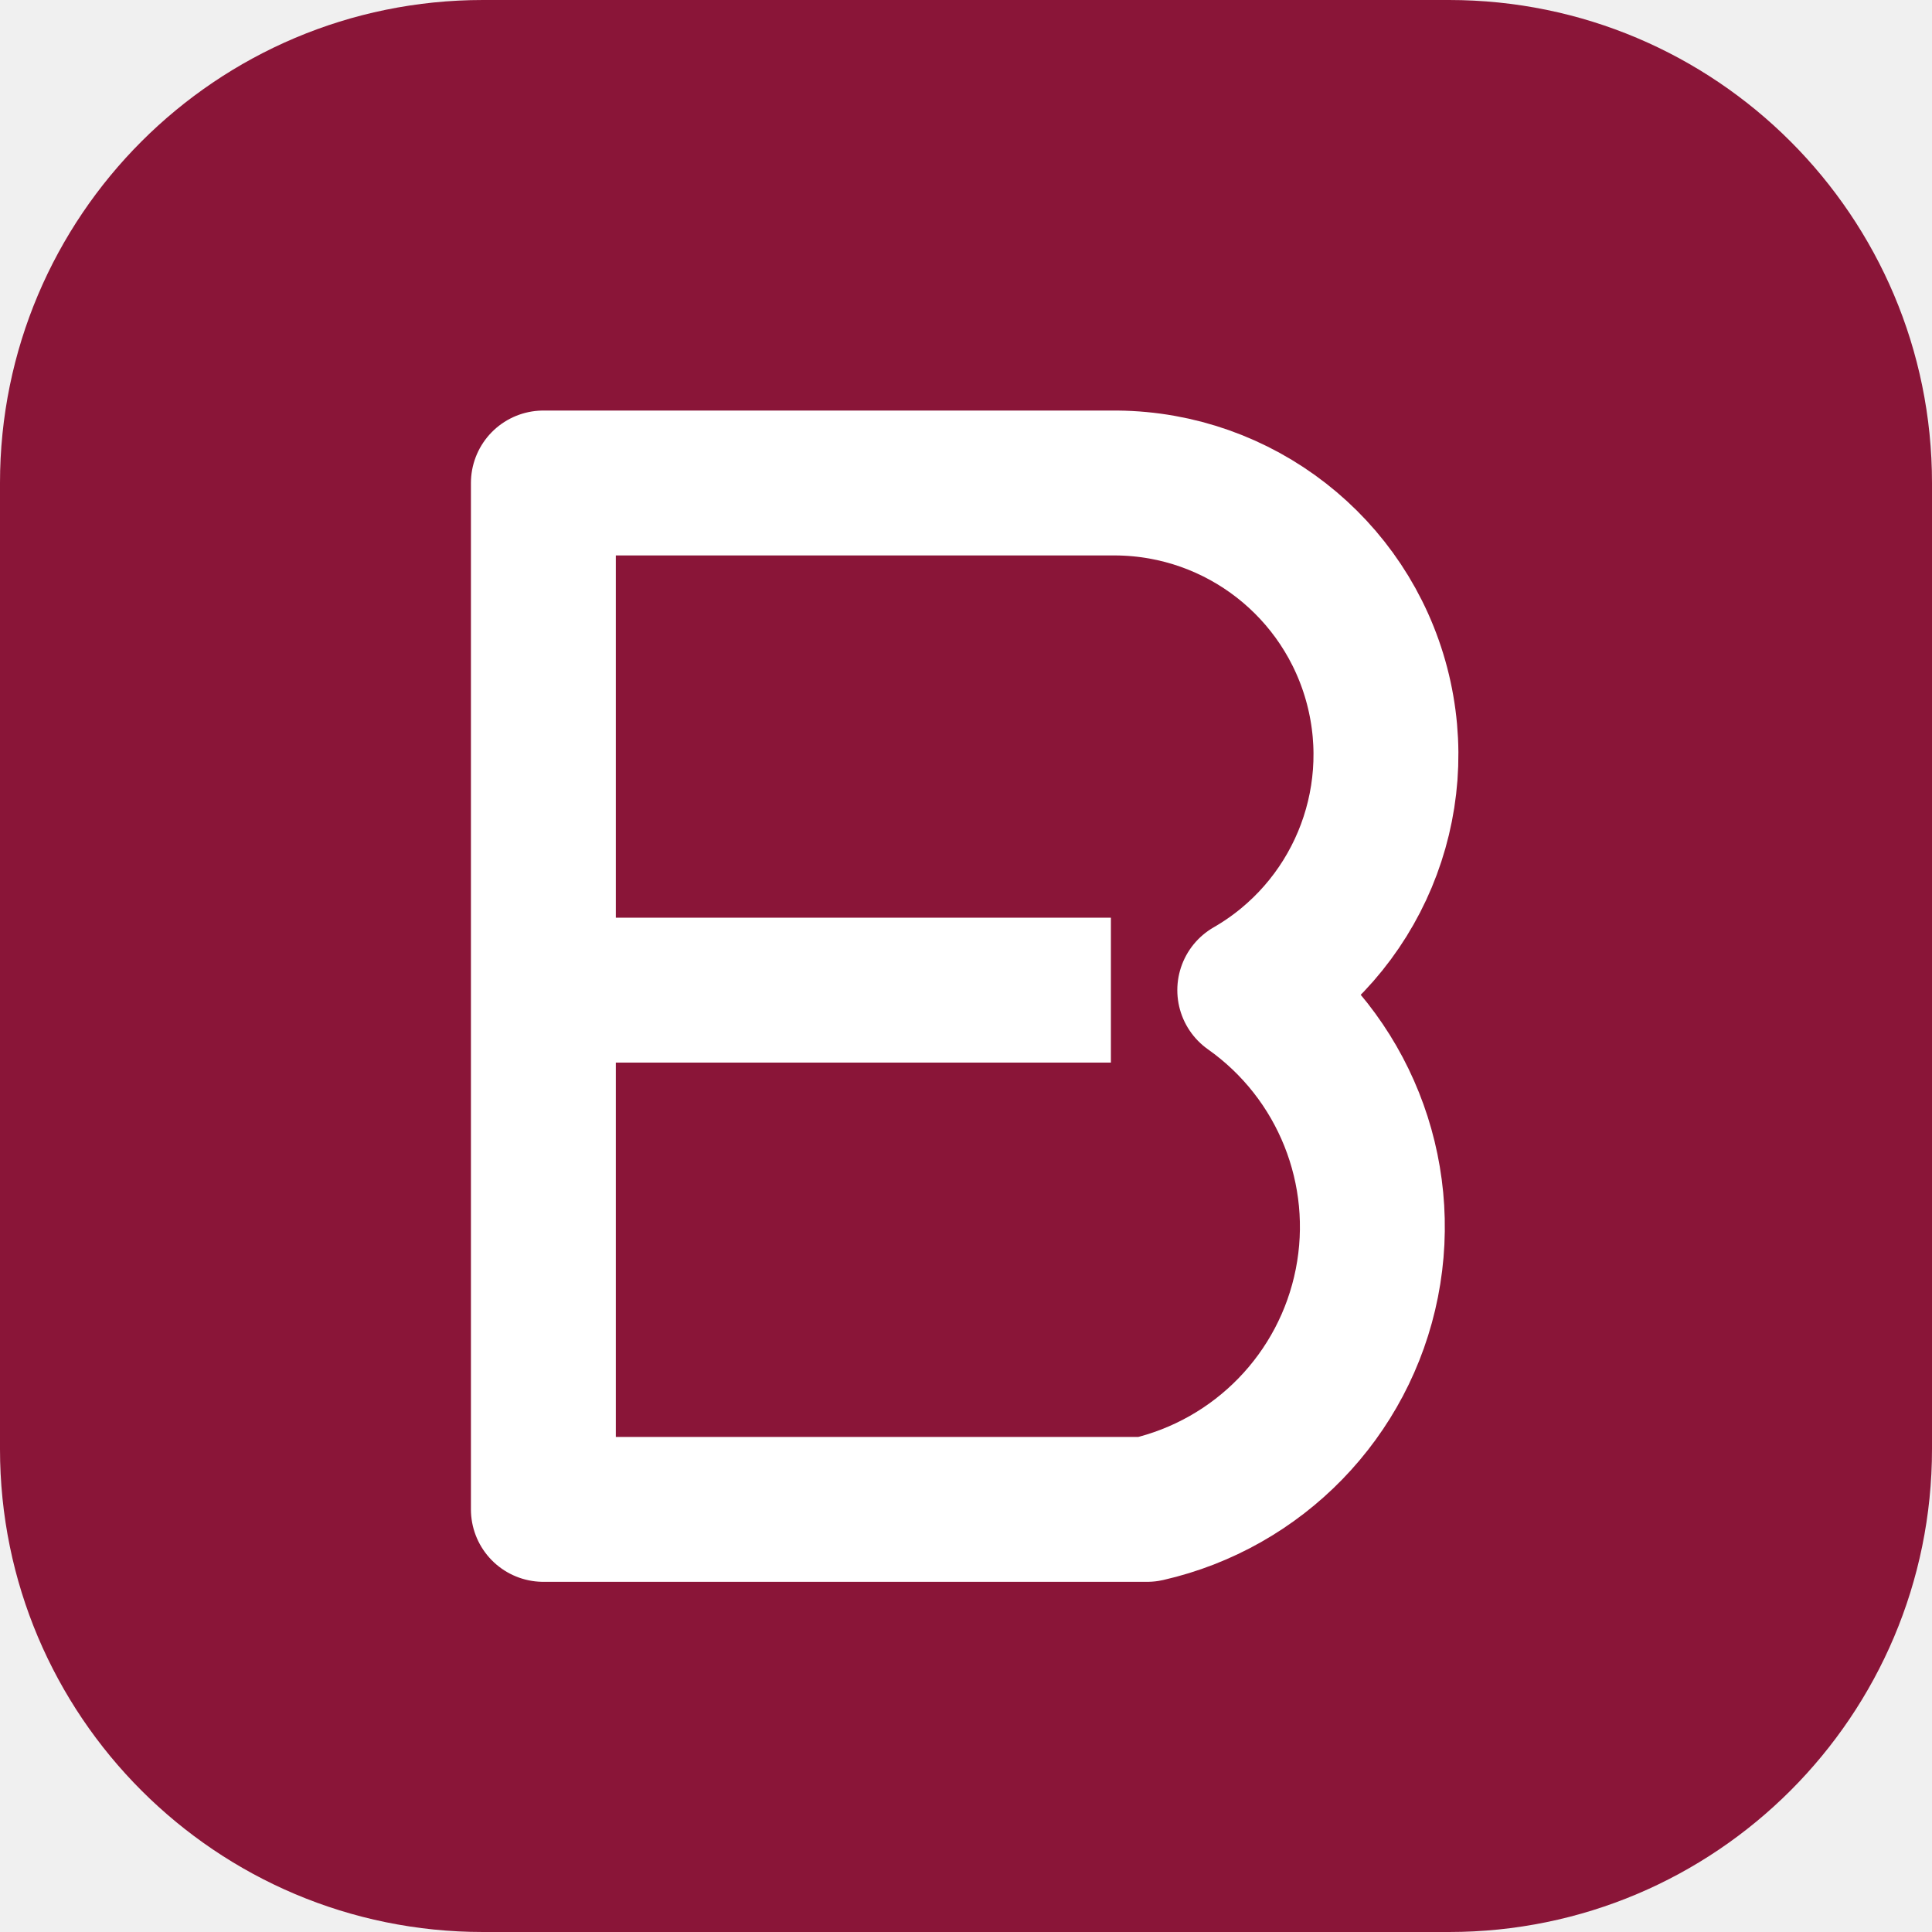
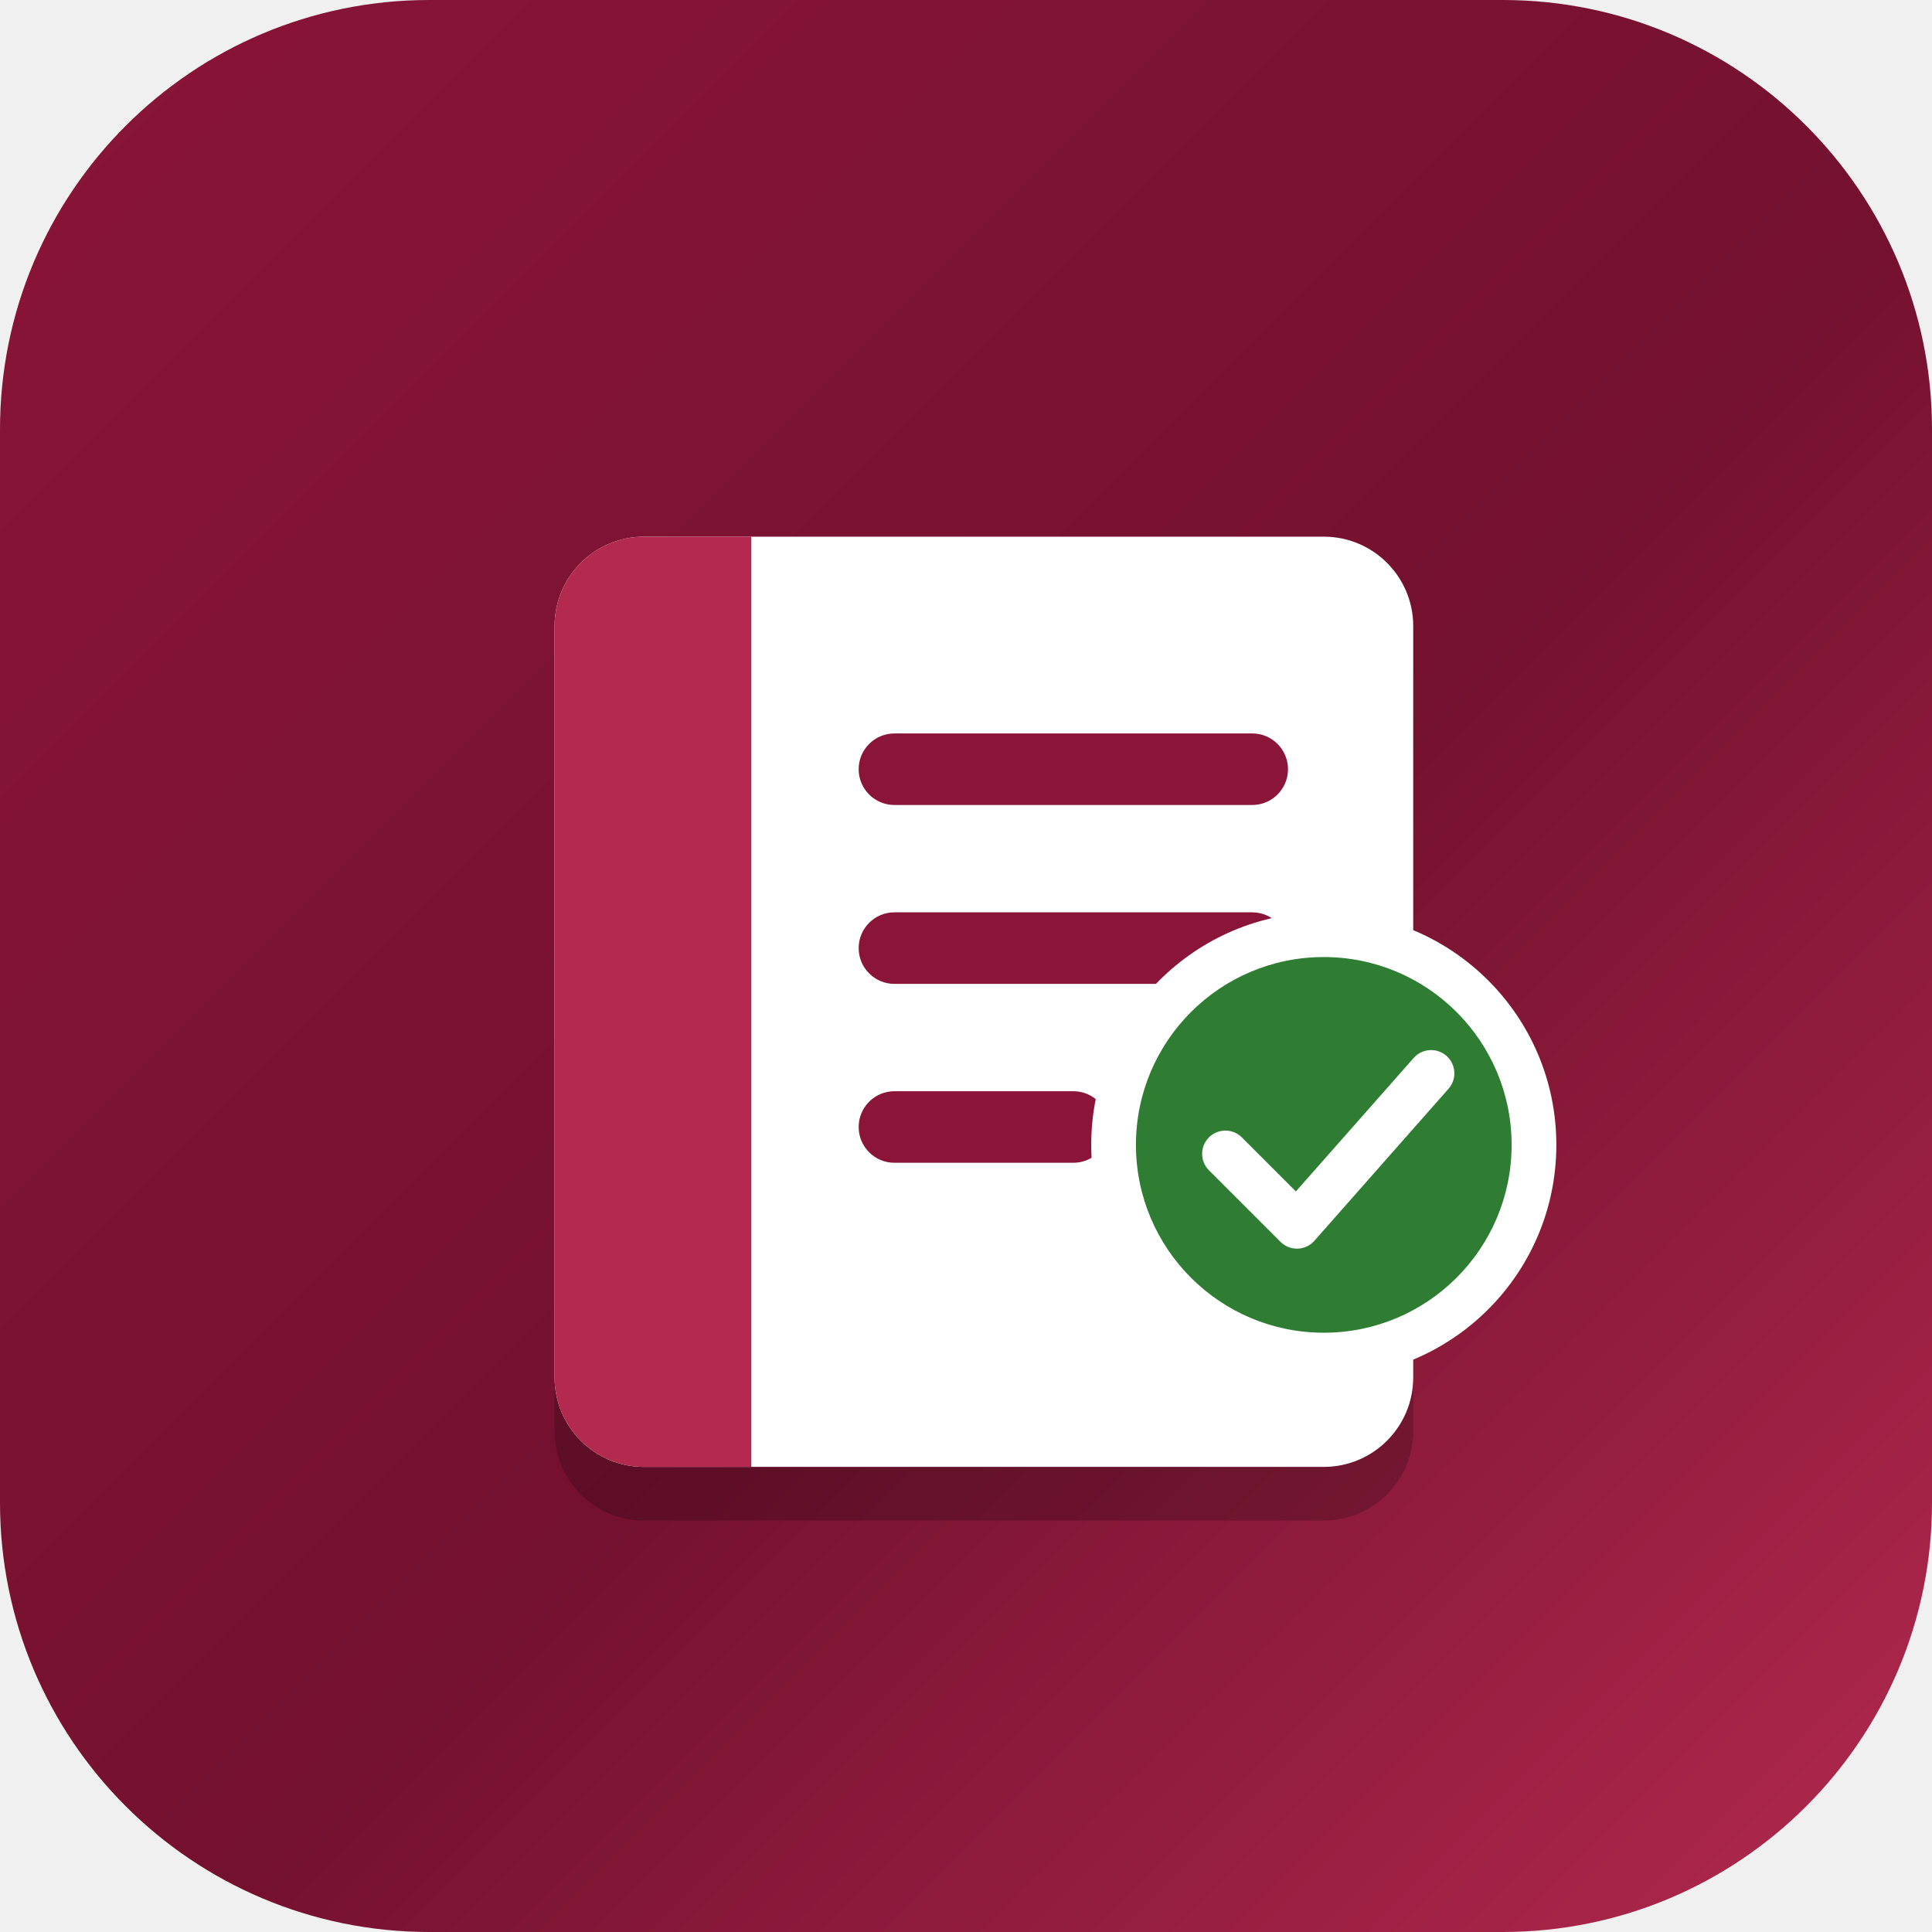
- <svg xmlns="http://www.w3.org/2000/svg" viewBox="0 0 32 32">
-   <rect width="32" height="32" rx="8" fill="#8A1538" />
-   <path d="M9 8h9.5a4.5 4.5 0 0 1 2.2 8.4A4.8 4.8 0 0 1 19 25H9z" fill="none" stroke="#fff" stroke-width="2.4" stroke-linejoin="round" />
-   <path d="M9 16.4h9.4" stroke="#fff" stroke-width="2.4" />
+ <svg xmlns="http://www.w3.org/2000/svg" viewBox="0 0 108 108" width="108" height="108">
+   <defs>
+     <linearGradient id="g" gradientUnits="userSpaceOnUse" x1="0" y1="0" x2="108" y2="108">
+       <stop offset="0" stop-color="#8A1538" />
+       <stop offset="0.55" stop-color="#74112F" />
+       <stop offset="1" stop-color="#B3294F" />
+     </linearGradient>
+   </defs>
+   <rect width="108" height="108" rx="24" fill="url(#g)" />
+   <path fill="#000" fill-opacity="0.2" d="M36,33h38a5,5 0 0 1 5,5v42a5,5 0 0 1 -5,5H36a5,5 0 0 1 -5,-5V38a5,5 0 0 1 5,-5z" />
+   <path fill="#fff" d="M36,30h38a5,5 0 0 1 5,5v42a5,5 0 0 1 -5,5H36a5,5 0 0 1 -5,-5V35a5,5 0 0 1 5,-5z" />
+   <path fill="#B3294F" d="M31,35a5,5 0 0 1 5,-5h6v52h-6a5,5 0 0 1 -5,-5z" />
+   <path fill="#8A1538" d="M50,41h20a2,2 0 0 1 0,4H50a2,2 0 0 1 0,-4z M50,51h20a2,2 0 0 1 0,4H50a2,2 0 0 1 0,-4z M50,61h10a2,2 0 0 1 0,4H50a2,2 0 0 1 0,-4z" />
+   <circle cx="74" cy="64" r="13" fill="#fff" />
+   <circle cx="74" cy="64" r="10.5" fill="#2E7D32" />
+   <path fill="none" stroke="#fff" stroke-width="2.6" stroke-linecap="round" stroke-linejoin="round" d="M68.5,64.5l4,4l7.5,-8.5" />
</svg>
